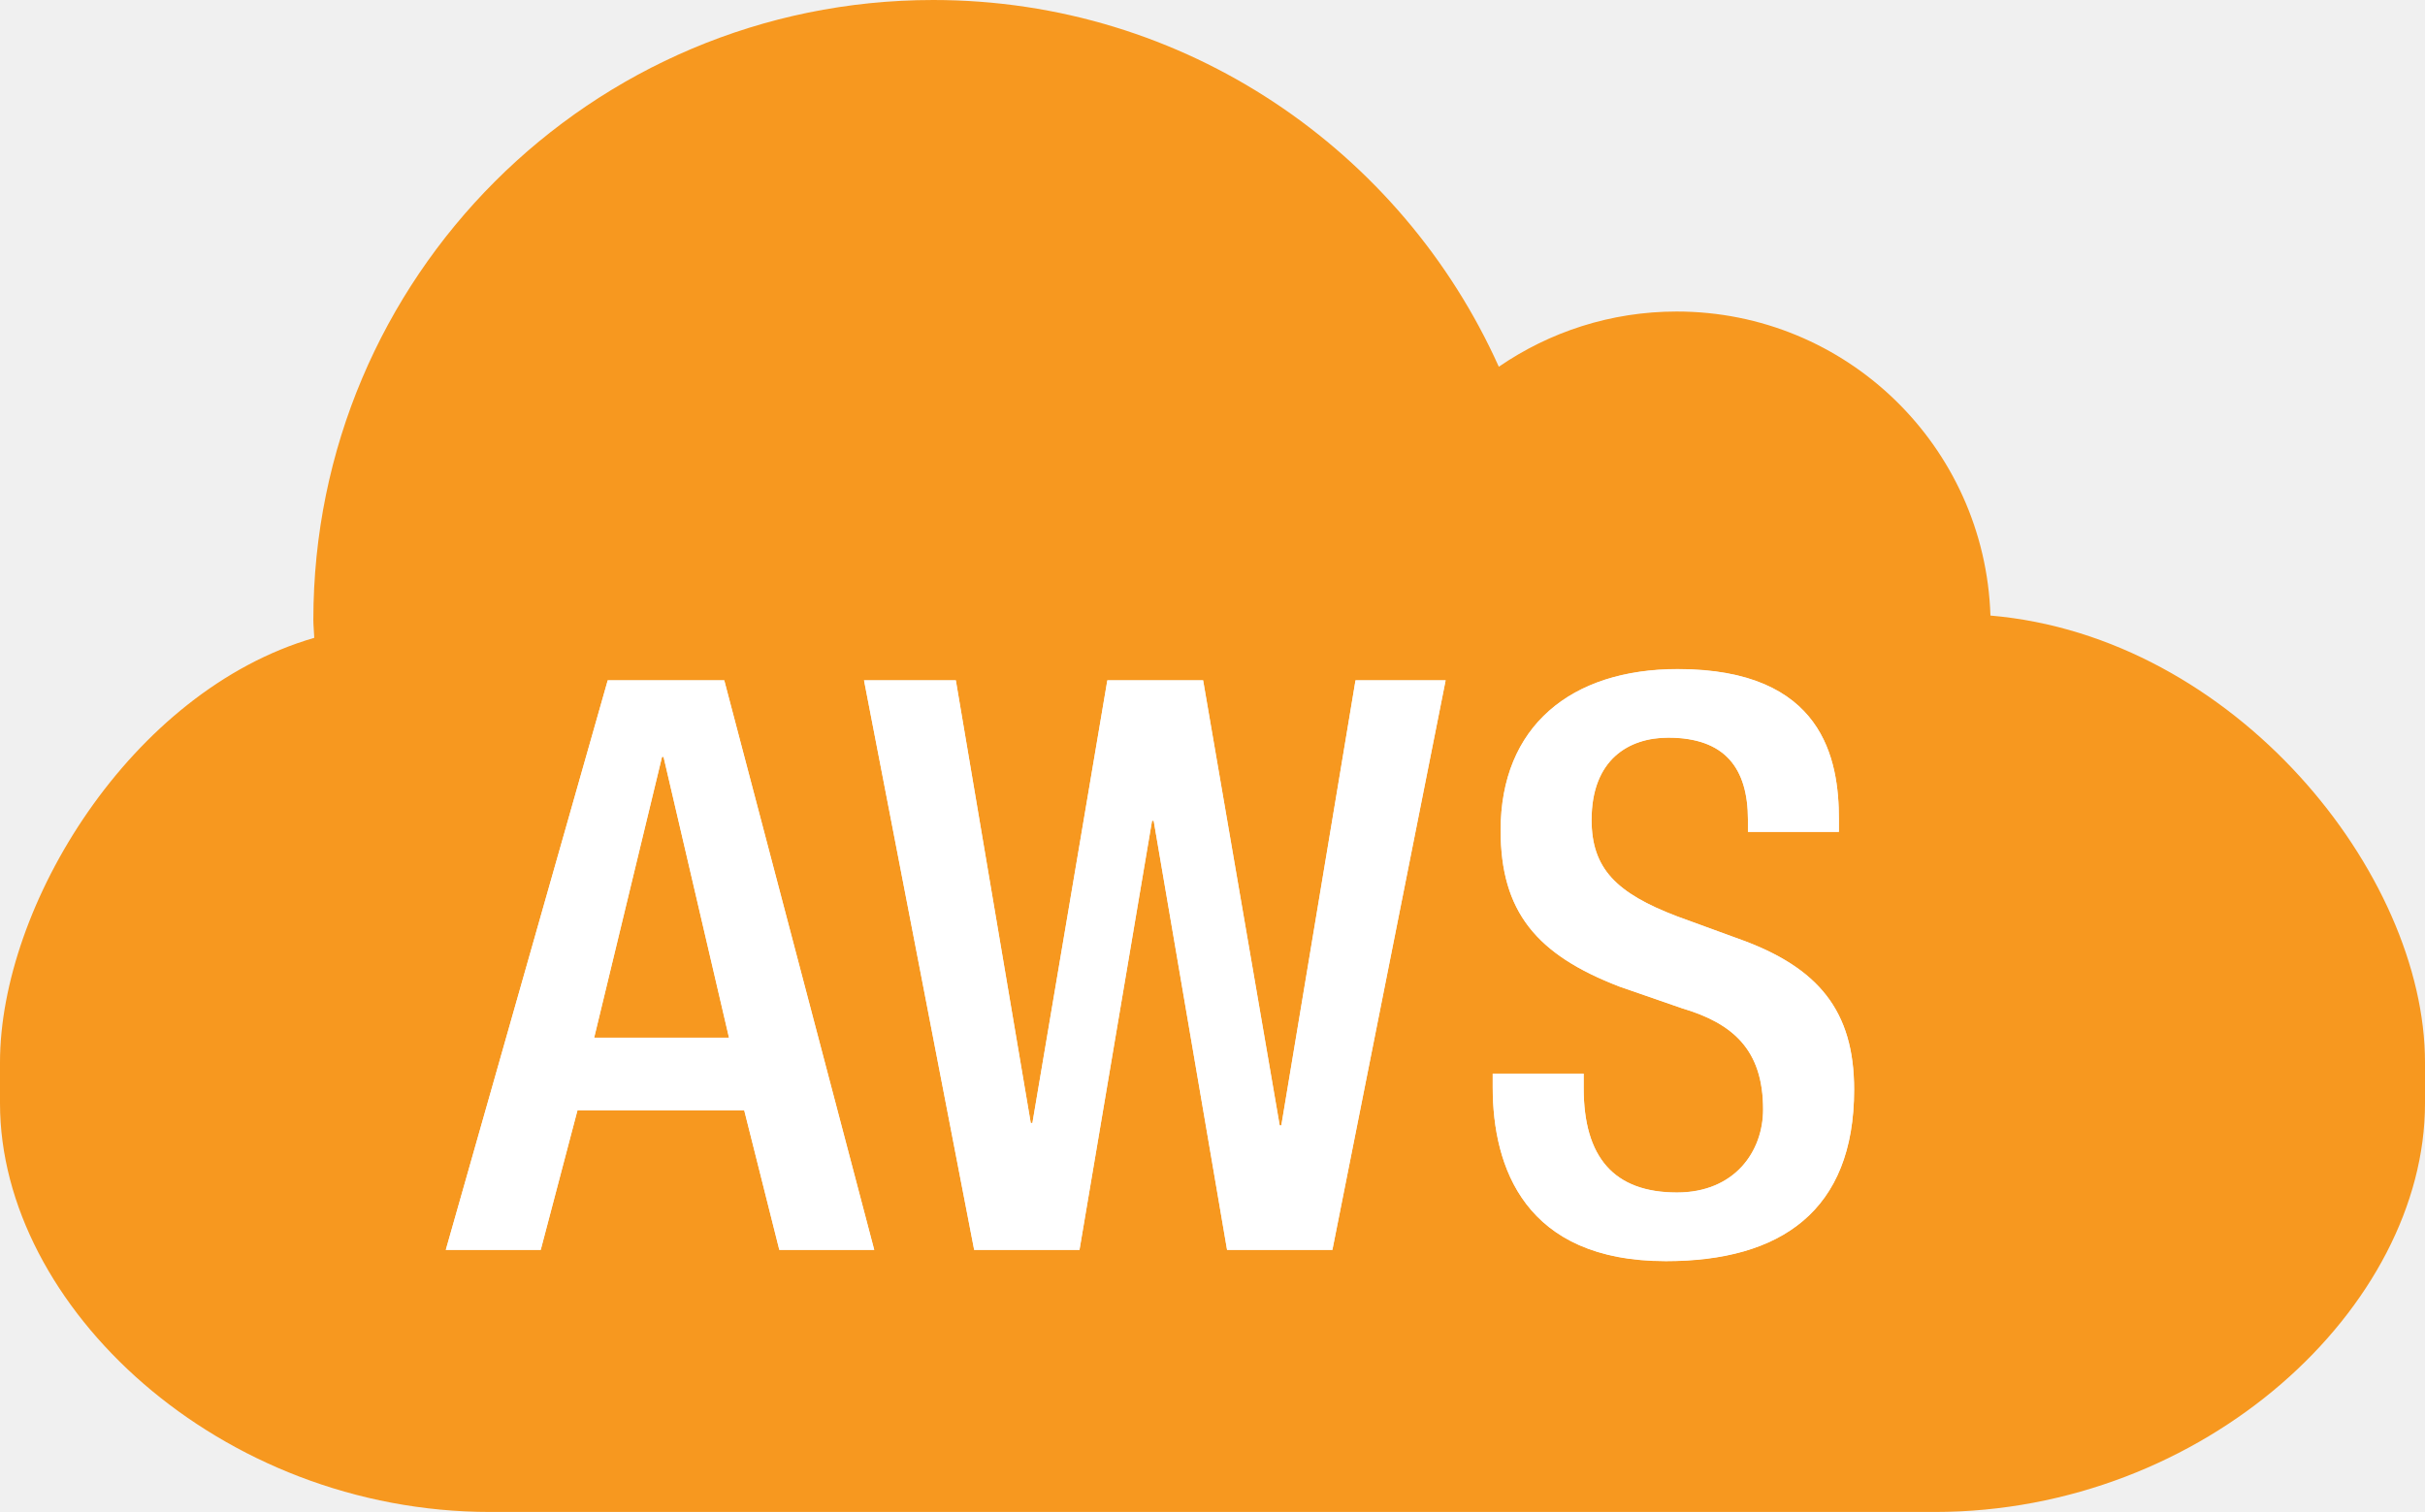
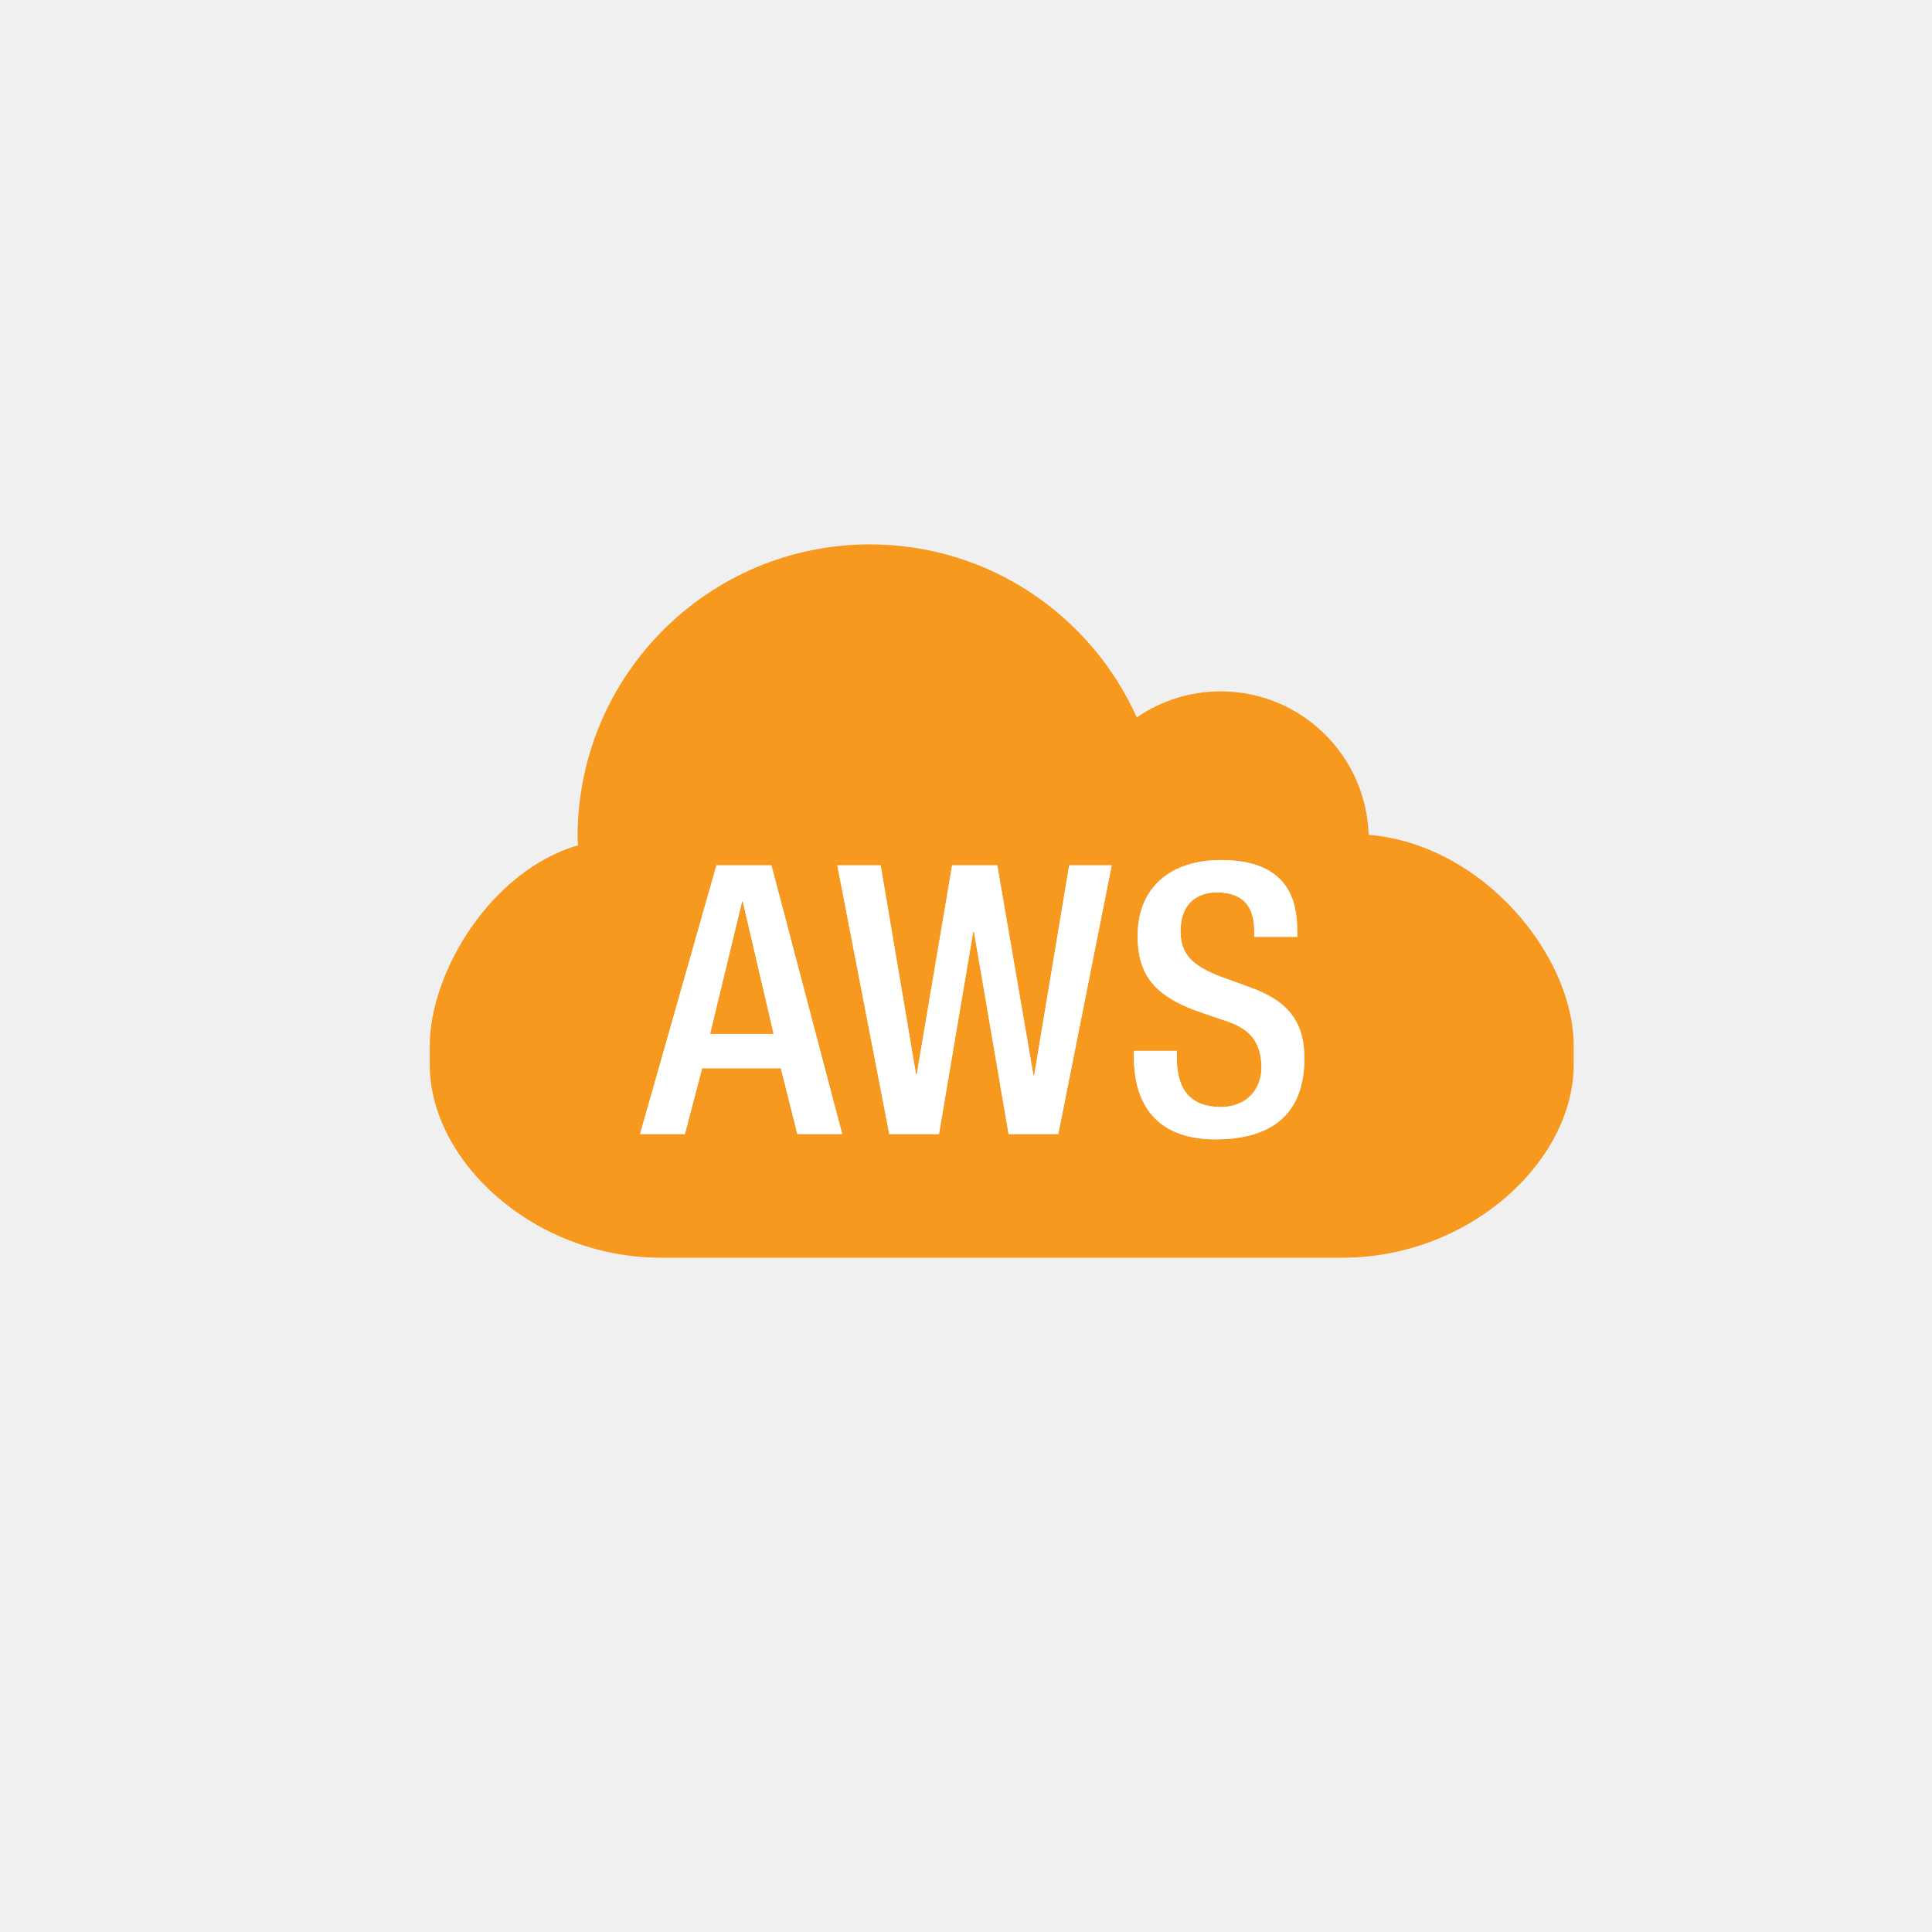
- <svg xmlns="http://www.w3.org/2000/svg" version="1.1" id="Layer_1" x="0px" y="0px" width="39.515" height="24.641" viewBox="0 0 39.515 24.641" enable-background="new 0 0 70 70" xml:space="preserve">
+ <svg xmlns="http://www.w3.org/2000/svg" version="1.1" id="Layer_1" x="0px" y="0px" width="200" height="200" viewBox="0 0 200 200" enable-background="new 0 0 70 70" xml:space="preserve">
  <defs id="defs17" />
-   <g id="g12" transform="translate(-16.302,-23.429)">
-     <polygon points="28.182,40.34 27.115,35.764 27.09,35.764 25.984,40.34 " id="polygon2" style="fill:#f7981f" />
+   <g id="g12" transform="matrix(2.996667,0,0,2.996667,-4.360144,-13.85299)">
+     <polygon points="25.984,40.34 28.182,40.34 27.115,35.764 27.09,35.764 " id="polygon2" style="fill:#f7981f" />
    <path d="m 16.302,40.744 v 0.666 c 0,3.311 3.579,6.66 7.991,6.66 h 23.533 c 4.412,0 7.991,-3.35 7.991,-6.66 v -0.666 c 0,-3.078 -3.098,-6.943 -7.081,-7.283 -0.089,-2.752 -2.342,-4.955 -5.113,-4.955 -1.076,0 -2.074,0.334 -2.898,0.9 -1.58,-3.52 -5.107,-5.977 -9.216,-5.977 -5.579,0 -10.101,4.521 -10.101,10.102 0,0.1 0.012,0.195 0.015,0.293 -2.993,0.867 -5.121,4.371 -5.121,6.92 z m 12.699,3.055 -0.572,-2.275 h -2.717 l -0.599,2.275 h -1.547 l 2.639,-9.283 h 1.898 l 2.444,9.283 z m 9.012,0 h -1.716 l -1.196,-6.994 h -0.026 l -1.183,6.994 h -1.716 l -1.795,-9.283 h 1.496 l 1.221,7.215 h 0.027 l 1.221,-7.215 h 1.561 l 1.248,7.254 h 0.026 l 1.209,-7.254 h 1.469 z m 5.433,0.181 c -2.301,0 -2.821,-1.533 -2.821,-2.834 v -0.221 h 1.482 v 0.234 c 0,1.131 0.494,1.703 1.521,1.703 0.936,0 1.403,-0.664 1.403,-1.354 0,-0.975 -0.493,-1.404 -1.325,-1.65 l -1.015,-0.352 c -1.353,-0.52 -1.937,-1.221 -1.937,-2.547 0,-1.691 1.144,-2.627 2.886,-2.627 2.379,0 2.626,1.482 2.626,2.443 v 0.209 h -1.482 v -0.195 c 0,-0.846 -0.377,-1.34 -1.3,-1.34 -0.637,0 -1.248,0.352 -1.248,1.34 0,0.793 0.403,1.195 1.392,1.572 l 1,0.365 c 1.313,0.467 1.886,1.184 1.886,2.457 10e-4,1.979 -1.196,2.797 -3.068,2.797 z" id="path4" style="fill:#f7981f" />
    <path d="m 26.205,34.516 -2.639,9.283 h 1.547 l 0.599,-2.275 h 2.717 l 0.572,2.275 h 1.547 l -2.444,-9.283 z m -0.221,5.824 1.105,-4.576 h 0.025 l 1.066,4.576 z" id="path6" style="fill:#ffffff" />
-     <polygon points="31.877,34.516 30.381,34.516 32.176,43.799 33.892,43.799 35.074,36.805 35.101,36.805 36.297,43.799 38.013,43.799 39.858,34.516 38.39,34.516 37.181,41.77 37.154,41.77 35.906,34.516 34.346,34.516 33.125,41.73 33.098,41.73 " id="polygon8" style="fill:#ffffff" />
+     <polygon points="37.154,41.77 35.906,34.516 34.346,34.516 33.125,41.73 33.098,41.73 31.877,34.516 30.381,34.516 32.176,43.799 33.892,43.799 35.074,36.805 35.101,36.805 36.297,43.799 38.013,43.799 39.858,34.516 38.39,34.516 37.181,41.77 " id="polygon8" style="fill:#ffffff" />
    <path d="m 44.629,38.729 -1,-0.365 c -0.988,-0.377 -1.392,-0.779 -1.392,-1.572 0,-0.988 0.611,-1.34 1.248,-1.34 0.923,0 1.3,0.494 1.3,1.34 v 0.195 h 1.482 v -0.209 c 0,-0.961 -0.247,-2.443 -2.626,-2.443 -1.742,0 -2.886,0.936 -2.886,2.627 0,1.326 0.584,2.027 1.937,2.547 l 1.015,0.352 c 0.832,0.246 1.325,0.676 1.325,1.65 0,0.689 -0.468,1.354 -1.403,1.354 -1.027,0 -1.521,-0.572 -1.521,-1.703 v -0.234 h -1.482 v 0.221 c 0,1.301 0.521,2.834 2.821,2.834 1.872,0 3.068,-0.818 3.068,-2.795 0,-1.276 -0.573,-1.993 -1.886,-2.459 z" id="path10" style="fill:#ffffff" />
  </g>
</svg>
